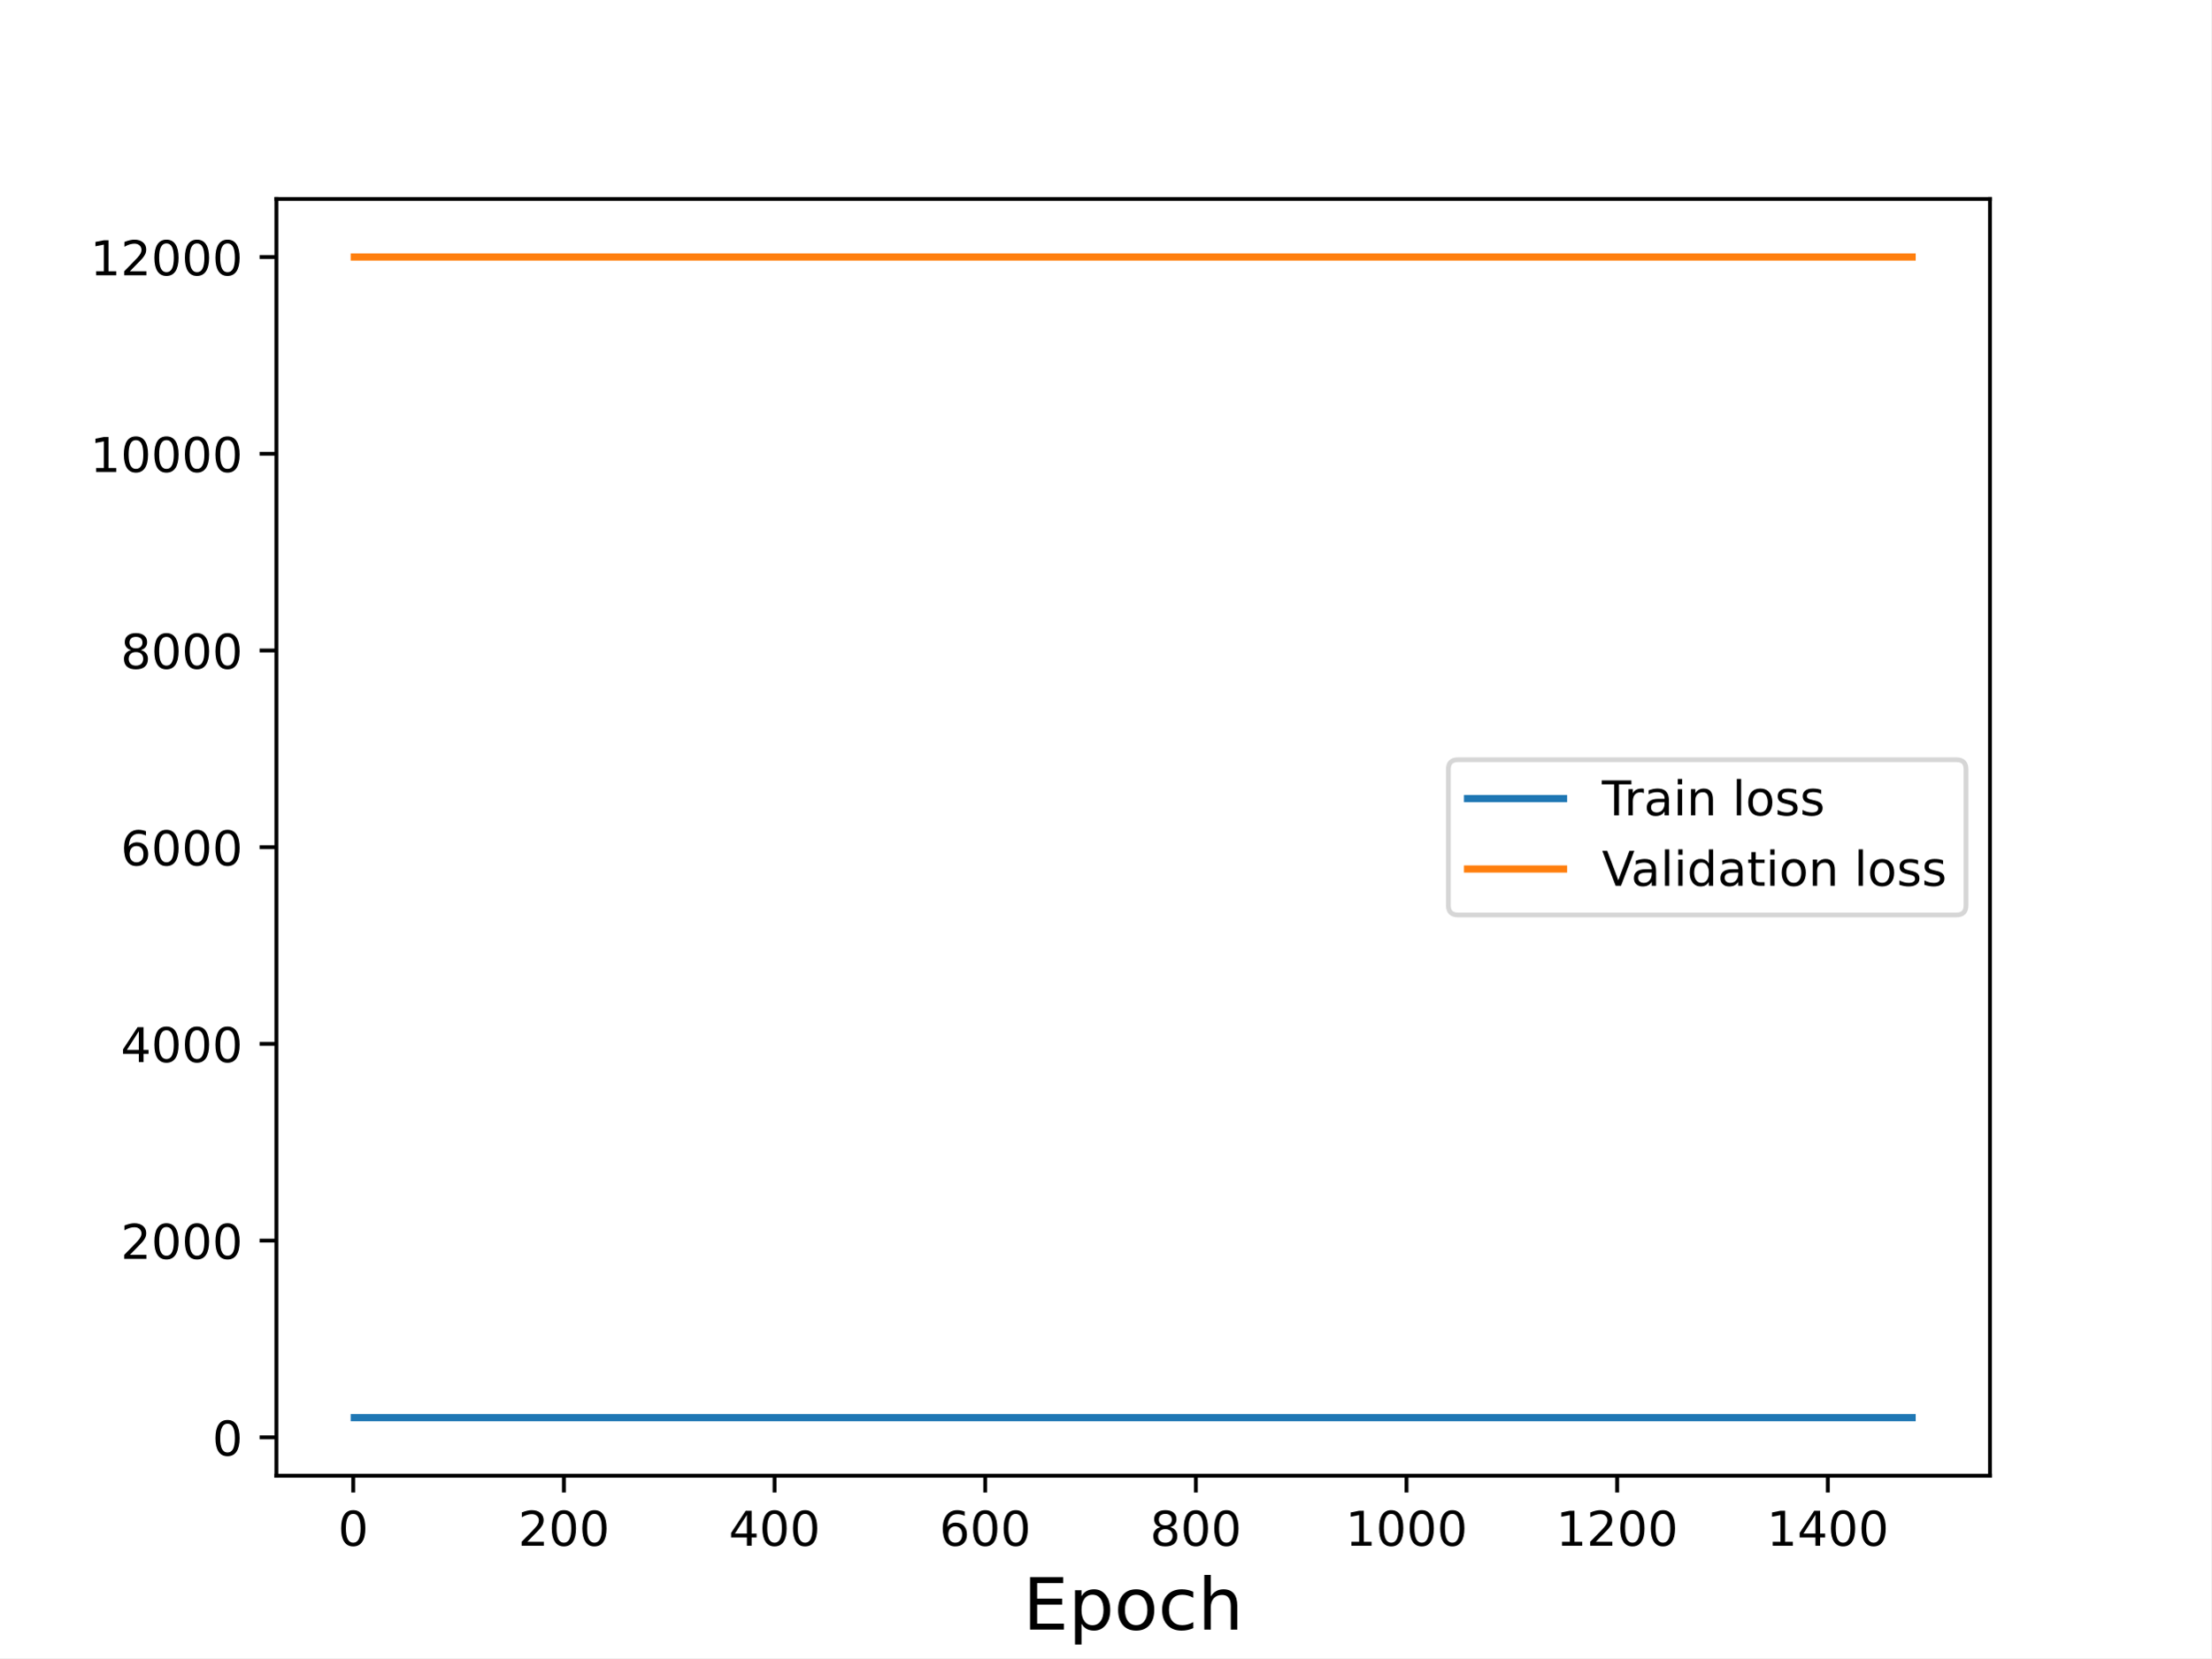
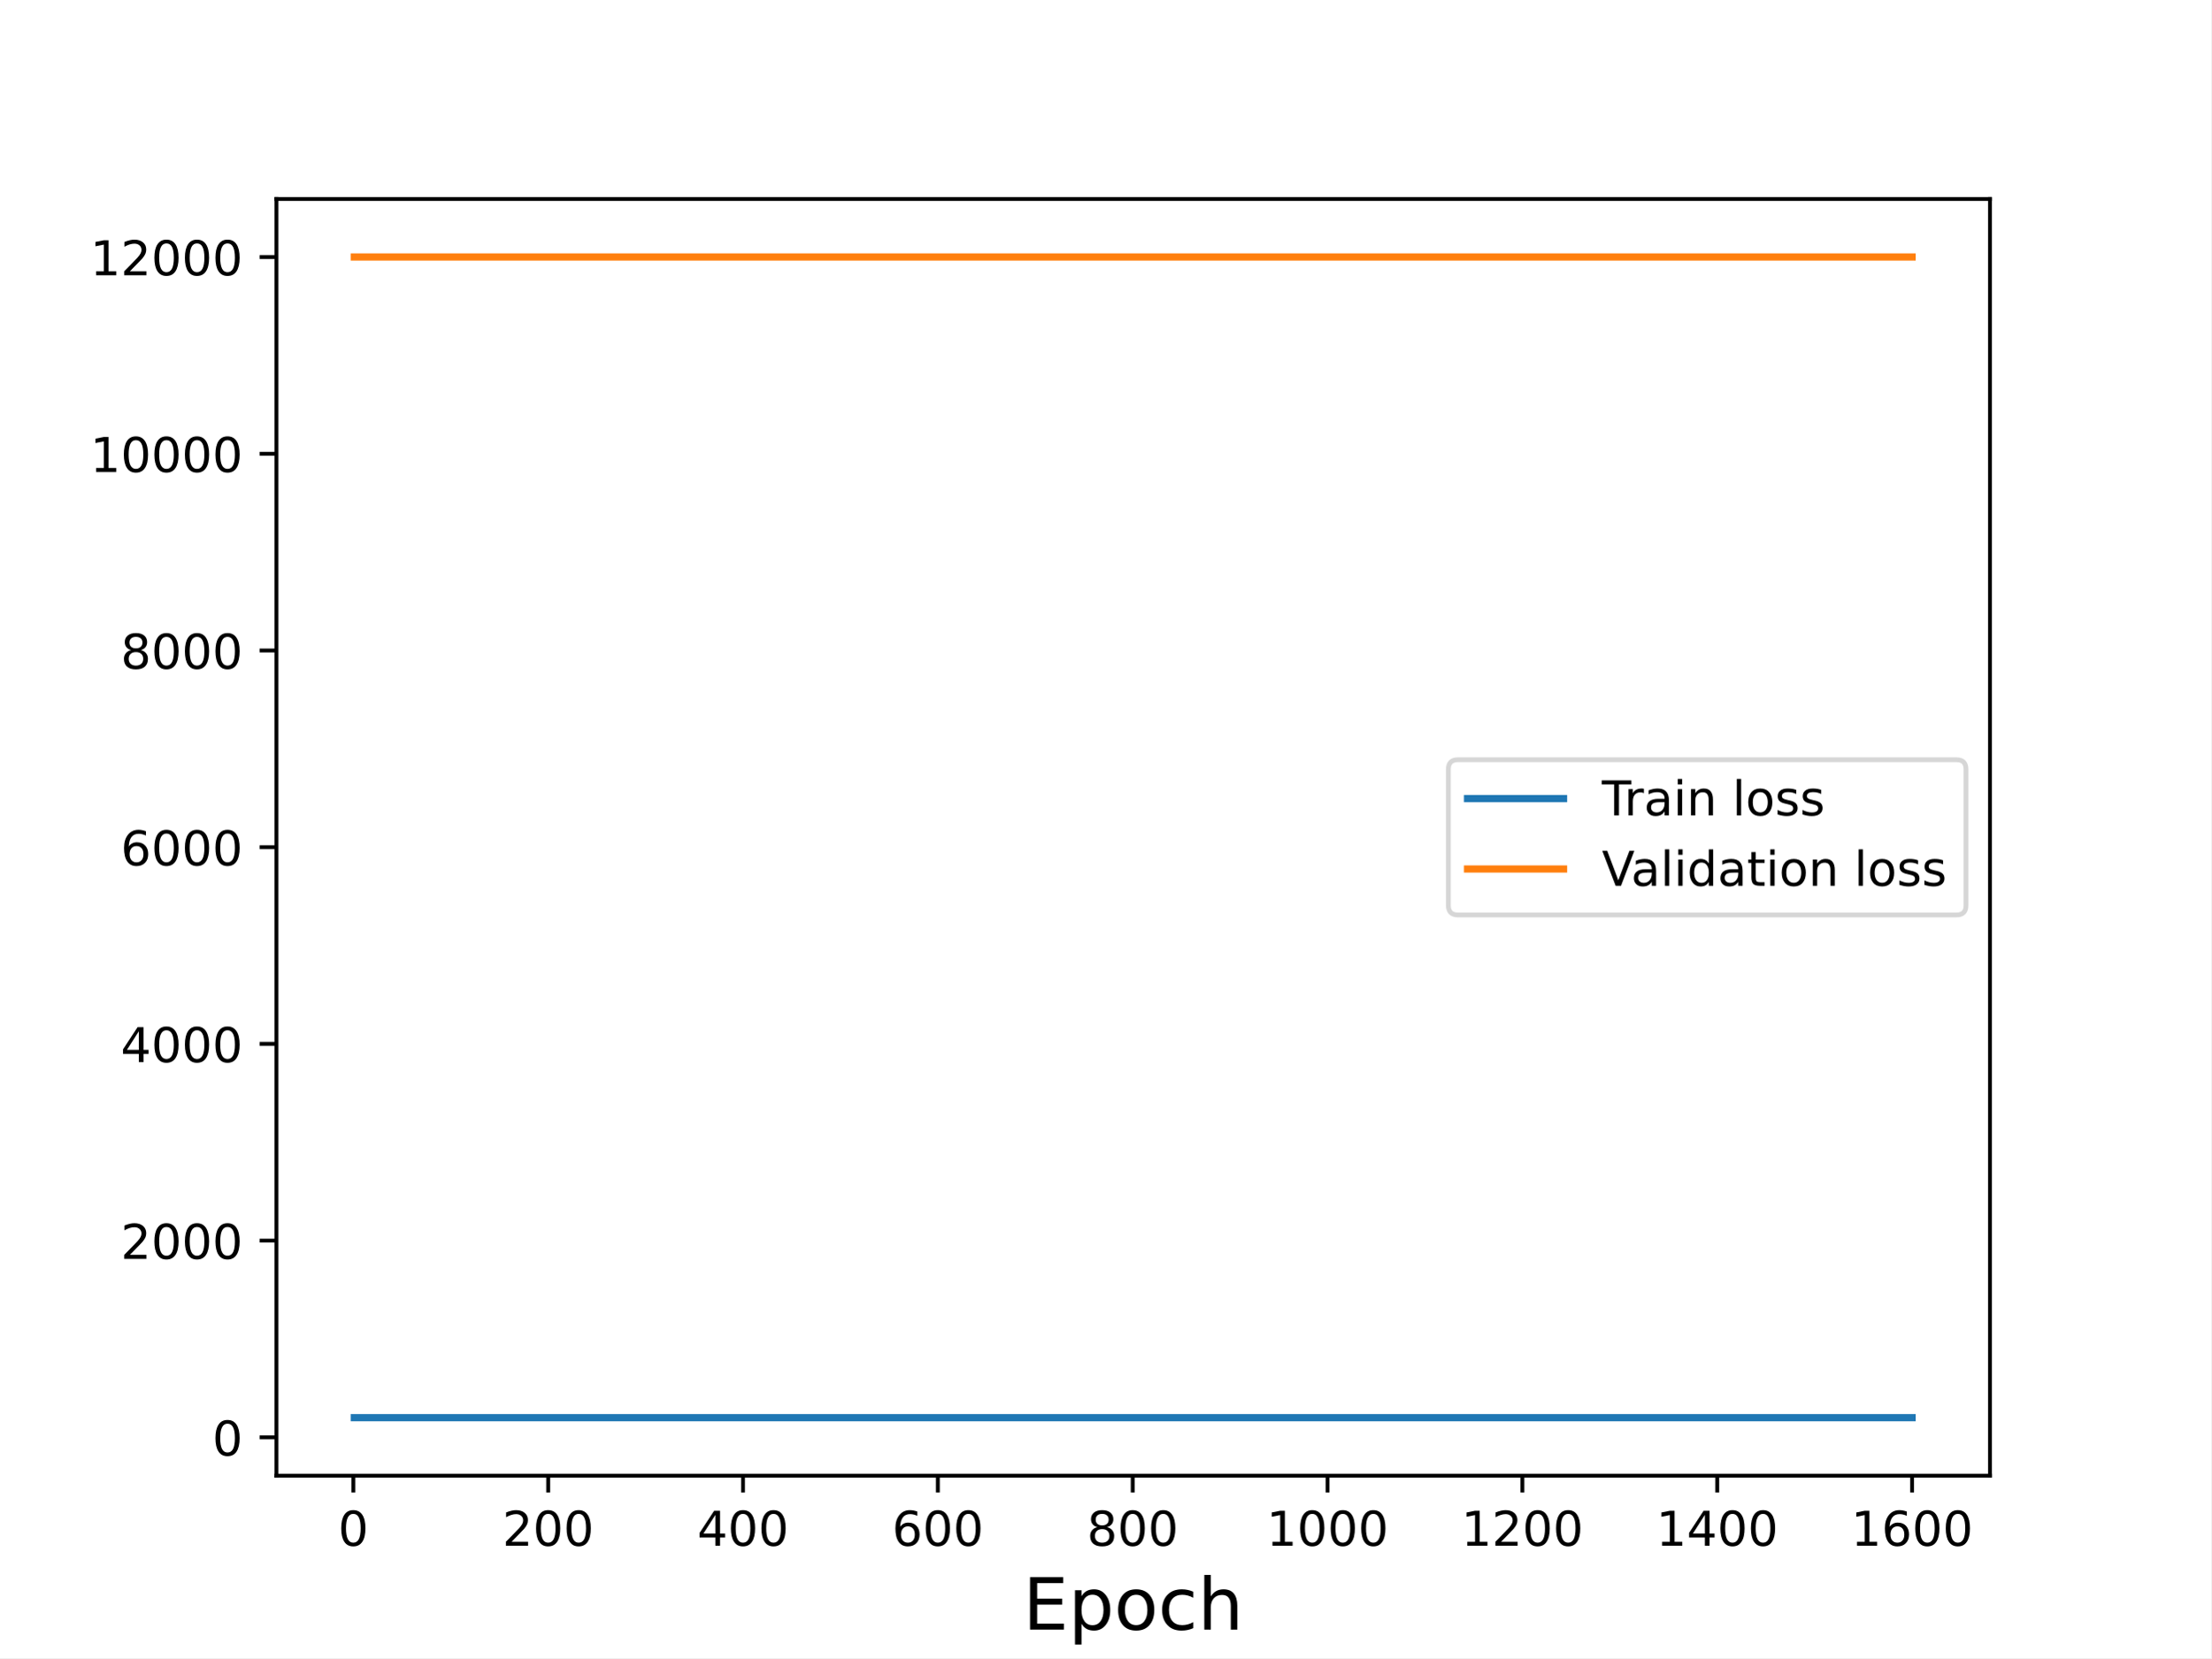
<svg xmlns="http://www.w3.org/2000/svg" xmlns:xlink="http://www.w3.org/1999/xlink" height="345.6pt" version="1.1" viewBox="0 0 460.8 345.6" width="460.8pt">
  <defs>
    <style type="text/css">*{stroke-linecap:butt;stroke-linejoin:round;}</style>
  </defs>
  <g id="figure_1">
    <g id="patch_1">
      <path d="M 0 345.6  L 460.8 345.6  L 460.8 0  L 0 0  z " style="fill:#ffffff;" />
    </g>
    <g id="axes_1">
      <g id="patch_2">
        <path d="M 57.6 307.584  L 414.72 307.584  L 414.72 41.472  L 57.6 41.472  z " style="fill:#ffffff;" />
      </g>
      <g id="matplotlib.axis_1">
        <g id="xtick_1">
          <g id="line2d_1">
            <defs>
-               <path d="M 0 0  L 0 3.5  " id="m21253c5307" style="stroke:#000000;stroke-width:0.8;" />
-             </defs>
-             <g>
-               <use style="stroke:#000000;stroke-width:0.8;" x="73.613" xlink:href="#m21253c5307" y="307.584" />
+               <path d="M 0 0  L 0 3.5  " id="m8a489e63d5" style="stroke:#000000;stroke-width:0.8;" />
+             </defs>
+             <g>
+               <use style="stroke:#000000;stroke-width:0.8;" x="73.63" xlink:href="#m8a489e63d5" y="307.584" />
            </g>
          </g>
          <g id="text_1">
-             <g transform="translate(70.43197 322.1824)scale(0.1 -0.1)">
+             <g transform="translate(70.44844 322.1824)scale(0.1 -0.1)">
              <defs>
                <path d="M 2034 4250  Q 1547 4250 1301 3770  Q 1056 3291 1056 2328  Q 1056 1369 1301 889  Q 1547 409 2034 409  Q 2525 409 2770 889  Q 3016 1369 3016 2328  Q 3016 3291 2770 3770  Q 2525 4250 2034 4250  z M 2034 4750  Q 2819 4750 3233 4129  Q 3647 3509 3647 2328  Q 3647 1150 3233 529  Q 2819 -91 2034 -91  Q 1250 -91 836 529  Q 422 1150 422 2328  Q 422 3509 836 4129  Q 1250 4750 2034 4750  z " id="DejaVuSans-30" transform="scale(0.015625)" />
              </defs>
              <use xlink:href="#DejaVuSans-30" />
            </g>
          </g>
        </g>
        <g id="xtick_2">
          <g id="line2d_2">
            <g>
-               <use style="stroke:#000000;stroke-width:0.8;" x="117.515" xlink:href="#m21253c5307" y="307.584" />
+               <use style="stroke:#000000;stroke-width:0.8;" x="114.237" xlink:href="#m8a489e63d5" y="307.584" />
            </g>
          </g>
          <g id="text_2">
-             <g transform="translate(107.9714 322.1824)scale(0.1 -0.1)">
+             <g transform="translate(104.6931 322.1824)scale(0.1 -0.1)">
              <defs>
                <path d="M 1228 531  L 3431 531  L 3431 0  L 469 0  L 469 531  Q 828 903 1448 1529  Q 2069 2156 2228 2338  Q 2531 2678 2651 2914  Q 2772 3150 2772 3378  Q 2772 3750 2511 3984  Q 2250 4219 1831 4219  Q 1534 4219 1204 4116  Q 875 4013 500 3803  L 500 4441  Q 881 4594 1212 4672  Q 1544 4750 1819 4750  Q 2544 4750 2975 4387  Q 3406 4025 3406 3419  Q 3406 3131 3298 2873  Q 3191 2616 2906 2266  Q 2828 2175 2409 1742  Q 1991 1309 1228 531  z " id="DejaVuSans-32" transform="scale(0.015625)" />
              </defs>
              <use xlink:href="#DejaVuSans-32" />
              <use x="63.623" xlink:href="#DejaVuSans-30" />
              <use x="127.246" xlink:href="#DejaVuSans-30" />
            </g>
          </g>
        </g>
        <g id="xtick_3">
          <g id="line2d_3">
            <g>
-               <use style="stroke:#000000;stroke-width:0.8;" x="161.417" xlink:href="#m21253c5307" y="307.584" />
+               <use style="stroke:#000000;stroke-width:0.8;" x="154.844" xlink:href="#m8a489e63d5" y="307.584" />
            </g>
          </g>
          <g id="text_3">
-             <g transform="translate(151.8733 322.1824)scale(0.1 -0.1)">
+             <g transform="translate(145.3003 322.1824)scale(0.1 -0.1)">
              <defs>
                <path d="M 2419 4116  L 825 1625  L 2419 1625  L 2419 4116  z M 2253 4666  L 3047 4666  L 3047 1625  L 3713 1625  L 3713 1100  L 3047 1100  L 3047 0  L 2419 0  L 2419 1100  L 313 1100  L 313 1709  L 2253 4666  z " id="DejaVuSans-34" transform="scale(0.015625)" />
              </defs>
              <use xlink:href="#DejaVuSans-34" />
              <use x="63.623" xlink:href="#DejaVuSans-30" />
              <use x="127.246" xlink:href="#DejaVuSans-30" />
            </g>
          </g>
        </g>
        <g id="xtick_4">
          <g id="line2d_4">
            <g>
-               <use style="stroke:#000000;stroke-width:0.8;" x="205.319" xlink:href="#m21253c5307" y="307.584" />
+               <use style="stroke:#000000;stroke-width:0.8;" x="195.451" xlink:href="#m8a489e63d5" y="307.584" />
            </g>
          </g>
          <g id="text_4">
-             <g transform="translate(195.7752 322.1824)scale(0.1 -0.1)">
+             <g transform="translate(185.9075 322.1824)scale(0.1 -0.1)">
              <defs>
                <path d="M 2113 2584  Q 1688 2584 1439 2293  Q 1191 2003 1191 1497  Q 1191 994 1439 701  Q 1688 409 2113 409  Q 2538 409 2786 701  Q 3034 994 3034 1497  Q 3034 2003 2786 2293  Q 2538 2584 2113 2584  z M 3366 4563  L 3366 3988  Q 3128 4100 2886 4159  Q 2644 4219 2406 4219  Q 1781 4219 1451 3797  Q 1122 3375 1075 2522  Q 1259 2794 1537 2939  Q 1816 3084 2150 3084  Q 2853 3084 3261 2657  Q 3669 2231 3669 1497  Q 3669 778 3244 343  Q 2819 -91 2113 -91  Q 1303 -91 875 529  Q 447 1150 447 2328  Q 447 3434 972 4092  Q 1497 4750 2381 4750  Q 2619 4750 2861 4703  Q 3103 4656 3366 4563  z " id="DejaVuSans-36" transform="scale(0.015625)" />
              </defs>
              <use xlink:href="#DejaVuSans-36" />
              <use x="63.623" xlink:href="#DejaVuSans-30" />
              <use x="127.246" xlink:href="#DejaVuSans-30" />
            </g>
          </g>
        </g>
        <g id="xtick_5">
          <g id="line2d_5">
            <g>
-               <use style="stroke:#000000;stroke-width:0.8;" x="249.221" xlink:href="#m21253c5307" y="307.584" />
+               <use style="stroke:#000000;stroke-width:0.8;" x="236.058" xlink:href="#m8a489e63d5" y="307.584" />
            </g>
          </g>
          <g id="text_5">
-             <g transform="translate(239.6771 322.1824)scale(0.1 -0.1)">
+             <g transform="translate(226.5147 322.1824)scale(0.1 -0.1)">
              <defs>
                <path d="M 2034 2216  Q 1584 2216 1326 1975  Q 1069 1734 1069 1313  Q 1069 891 1326 650  Q 1584 409 2034 409  Q 2484 409 2743 651  Q 3003 894 3003 1313  Q 3003 1734 2745 1975  Q 2488 2216 2034 2216  z M 1403 2484  Q 997 2584 770 2862  Q 544 3141 544 3541  Q 544 4100 942 4425  Q 1341 4750 2034 4750  Q 2731 4750 3128 4425  Q 3525 4100 3525 3541  Q 3525 3141 3298 2862  Q 3072 2584 2669 2484  Q 3125 2378 3379 2068  Q 3634 1759 3634 1313  Q 3634 634 3220 271  Q 2806 -91 2034 -91  Q 1263 -91 848 271  Q 434 634 434 1313  Q 434 1759 690 2068  Q 947 2378 1403 2484  z M 1172 3481  Q 1172 3119 1398 2916  Q 1625 2713 2034 2713  Q 2441 2713 2670 2916  Q 2900 3119 2900 3481  Q 2900 3844 2670 4047  Q 2441 4250 2034 4250  Q 1625 4250 1398 4047  Q 1172 3844 1172 3481  z " id="DejaVuSans-38" transform="scale(0.015625)" />
              </defs>
              <use xlink:href="#DejaVuSans-38" />
              <use x="63.623" xlink:href="#DejaVuSans-30" />
              <use x="127.246" xlink:href="#DejaVuSans-30" />
            </g>
          </g>
        </g>
        <g id="xtick_6">
          <g id="line2d_6">
            <g>
-               <use style="stroke:#000000;stroke-width:0.8;" x="293.123" xlink:href="#m21253c5307" y="307.584" />
+               <use style="stroke:#000000;stroke-width:0.8;" x="276.666" xlink:href="#m8a489e63d5" y="307.584" />
            </g>
          </g>
          <g id="text_6">
-             <g transform="translate(280.3977 322.1824)scale(0.1 -0.1)">
+             <g transform="translate(263.9407 322.1824)scale(0.1 -0.1)">
              <defs>
                <path d="M 794 531  L 1825 531  L 1825 4091  L 703 3866  L 703 4441  L 1819 4666  L 2450 4666  L 2450 531  L 3481 531  L 3481 0  L 794 0  L 794 531  z " id="DejaVuSans-31" transform="scale(0.015625)" />
              </defs>
              <use xlink:href="#DejaVuSans-31" />
              <use x="63.623" xlink:href="#DejaVuSans-30" />
              <use x="127.246" xlink:href="#DejaVuSans-30" />
              <use x="190.869" xlink:href="#DejaVuSans-30" />
            </g>
          </g>
        </g>
        <g id="xtick_7">
          <g id="line2d_7">
            <g>
-               <use style="stroke:#000000;stroke-width:0.8;" x="337.025" xlink:href="#m21253c5307" y="307.584" />
+               <use style="stroke:#000000;stroke-width:0.8;" x="317.273" xlink:href="#m8a489e63d5" y="307.584" />
            </g>
          </g>
          <g id="text_7">
-             <g transform="translate(324.2996 322.1824)scale(0.1 -0.1)">
+             <g transform="translate(304.5479 322.1824)scale(0.1 -0.1)">
              <use xlink:href="#DejaVuSans-31" />
              <use x="63.623" xlink:href="#DejaVuSans-32" />
              <use x="127.246" xlink:href="#DejaVuSans-30" />
              <use x="190.869" xlink:href="#DejaVuSans-30" />
            </g>
          </g>
        </g>
        <g id="xtick_8">
          <g id="line2d_8">
            <g>
-               <use style="stroke:#000000;stroke-width:0.8;" x="380.927" xlink:href="#m21253c5307" y="307.584" />
+               <use style="stroke:#000000;stroke-width:0.8;" x="357.88" xlink:href="#m8a489e63d5" y="307.584" />
            </g>
          </g>
          <g id="text_8">
-             <g transform="translate(368.2015 322.1824)scale(0.1 -0.1)">
+             <g transform="translate(345.1551 322.1824)scale(0.1 -0.1)">
              <use xlink:href="#DejaVuSans-31" />
              <use x="63.623" xlink:href="#DejaVuSans-34" />
              <use x="127.246" xlink:href="#DejaVuSans-30" />
              <use x="190.869" xlink:href="#DejaVuSans-30" />
            </g>
          </g>
        </g>
-         <g id="text_9">
+         <g id="xtick_9">
+           <g id="line2d_9">
+             <g>
+               <use style="stroke:#000000;stroke-width:0.8;" x="398.487" xlink:href="#m8a489e63d5" y="307.584" />
+             </g>
+           </g>
+           <g id="text_9">
+             <g transform="translate(385.7623 322.1824)scale(0.1 -0.1)">
+               <use xlink:href="#DejaVuSans-31" />
+               <use x="63.623" xlink:href="#DejaVuSans-36" />
+               <use x="127.246" xlink:href="#DejaVuSans-30" />
+               <use x="190.869" xlink:href="#DejaVuSans-30" />
+             </g>
+           </g>
+         </g>
+         <g id="text_10">
          <g transform="translate(213.1936 339.6598)scale(0.15 -0.15)">
            <defs>
              <path d="M 628 4666  L 3578 4666  L 3578 4134  L 1259 4134  L 1259 2753  L 3481 2753  L 3481 2222  L 1259 2222  L 1259 531  L 3634 531  L 3634 0  L 628 0  L 628 4666  z " id="DejaVuSans-45" transform="scale(0.015625)" />
              <path d="M 1159 525  L 1159 -1331  L 581 -1331  L 581 3500  L 1159 3500  L 1159 2969  Q 1341 3281 1617 3432  Q 1894 3584 2278 3584  Q 2916 3584 3314 3078  Q 3713 2572 3713 1747  Q 3713 922 3314 415  Q 2916 -91 2278 -91  Q 1894 -91 1617 61  Q 1341 213 1159 525  z M 3116 1747  Q 3116 2381 2855 2742  Q 2594 3103 2138 3103  Q 1681 3103 1420 2742  Q 1159 2381 1159 1747  Q 1159 1113 1420 752  Q 1681 391 2138 391  Q 2594 391 2855 752  Q 3116 1113 3116 1747  z " id="DejaVuSans-70" transform="scale(0.015625)" />
              <path d="M 1959 3097  Q 1497 3097 1228 2736  Q 959 2375 959 1747  Q 959 1119 1226 758  Q 1494 397 1959 397  Q 2419 397 2687 759  Q 2956 1122 2956 1747  Q 2956 2369 2687 2733  Q 2419 3097 1959 3097  z M 1959 3584  Q 2709 3584 3137 3096  Q 3566 2609 3566 1747  Q 3566 888 3137 398  Q 2709 -91 1959 -91  Q 1206 -91 779 398  Q 353 888 353 1747  Q 353 2609 779 3096  Q 1206 3584 1959 3584  z " id="DejaVuSans-6f" transform="scale(0.015625)" />
              <path d="M 3122 3366  L 3122 2828  Q 2878 2963 2633 3030  Q 2388 3097 2138 3097  Q 1578 3097 1268 2742  Q 959 2388 959 1747  Q 959 1106 1268 751  Q 1578 397 2138 397  Q 2388 397 2633 464  Q 2878 531 3122 666  L 3122 134  Q 2881 22 2623 -34  Q 2366 -91 2075 -91  Q 1284 -91 818 406  Q 353 903 353 1747  Q 353 2603 823 3093  Q 1294 3584 2113 3584  Q 2378 3584 2631 3529  Q 2884 3475 3122 3366  z " id="DejaVuSans-63" transform="scale(0.015625)" />
              <path d="M 3513 2113  L 3513 0  L 2938 0  L 2938 2094  Q 2938 2591 2744 2837  Q 2550 3084 2163 3084  Q 1697 3084 1428 2787  Q 1159 2491 1159 1978  L 1159 0  L 581 0  L 581 4863  L 1159 4863  L 1159 2956  Q 1366 3272 1645 3428  Q 1925 3584 2291 3584  Q 2894 3584 3203 3211  Q 3513 2838 3513 2113  z " id="DejaVuSans-68" transform="scale(0.015625)" />
            </defs>
            <use xlink:href="#DejaVuSans-45" />
            <use x="63.184" xlink:href="#DejaVuSans-70" />
            <use x="126.66" xlink:href="#DejaVuSans-6f" />
            <use x="187.842" xlink:href="#DejaVuSans-63" />
            <use x="242.822" xlink:href="#DejaVuSans-68" />
          </g>
        </g>
      </g>
      <g id="matplotlib.axis_2">
        <g id="ytick_1">
-           <g id="line2d_9">
-             <defs>
-               <path d="M 0 0  L -3.5 0  " id="m3c2eb06a13" style="stroke:#000000;stroke-width:0.8;" />
-             </defs>
-             <g>
-               <use style="stroke:#000000;stroke-width:0.8;" x="57.6" xlink:href="#m3c2eb06a13" y="299.588" />
-             </g>
-           </g>
-           <g id="text_10">
+           <g id="line2d_10">
+             <defs>
+               <path d="M 0 0  L -3.5 0  " id="ma1638c8efd" style="stroke:#000000;stroke-width:0.8;" />
+             </defs>
+             <g>
+               <use style="stroke:#000000;stroke-width:0.8;" x="57.6" xlink:href="#ma1638c8efd" y="299.588" />
+             </g>
+           </g>
+           <g id="text_11">
            <g transform="translate(44.2375 303.3876)scale(0.1 -0.1)">
              <use xlink:href="#DejaVuSans-30" />
            </g>
          </g>
        </g>
        <g id="ytick_2">
-           <g id="line2d_10">
-             <g>
-               <use style="stroke:#000000;stroke-width:0.8;" x="57.6" xlink:href="#m3c2eb06a13" y="258.585" />
-             </g>
-           </g>
-           <g id="text_11">
+           <g id="line2d_11">
+             <g>
+               <use style="stroke:#000000;stroke-width:0.8;" x="57.6" xlink:href="#ma1638c8efd" y="258.585" />
+             </g>
+           </g>
+           <g id="text_12">
            <g transform="translate(25.15 262.3842)scale(0.1 -0.1)">
              <use xlink:href="#DejaVuSans-32" />
              <use x="63.623" xlink:href="#DejaVuSans-30" />
              <use x="127.246" xlink:href="#DejaVuSans-30" />
              <use x="190.869" xlink:href="#DejaVuSans-30" />
            </g>
          </g>
        </g>
        <g id="ytick_3">
-           <g id="line2d_11">
-             <g>
-               <use style="stroke:#000000;stroke-width:0.8;" x="57.6" xlink:href="#m3c2eb06a13" y="217.582" />
-             </g>
-           </g>
-           <g id="text_12">
+           <g id="line2d_12">
+             <g>
+               <use style="stroke:#000000;stroke-width:0.8;" x="57.6" xlink:href="#ma1638c8efd" y="217.582" />
+             </g>
+           </g>
+           <g id="text_13">
            <g transform="translate(25.15 221.3808)scale(0.1 -0.1)">
              <use xlink:href="#DejaVuSans-34" />
              <use x="63.623" xlink:href="#DejaVuSans-30" />
              <use x="127.246" xlink:href="#DejaVuSans-30" />
              <use x="190.869" xlink:href="#DejaVuSans-30" />
            </g>
          </g>
        </g>
        <g id="ytick_4">
-           <g id="line2d_12">
-             <g>
-               <use style="stroke:#000000;stroke-width:0.8;" x="57.6" xlink:href="#m3c2eb06a13" y="176.578" />
-             </g>
-           </g>
-           <g id="text_13">
+           <g id="line2d_13">
+             <g>
+               <use style="stroke:#000000;stroke-width:0.8;" x="57.6" xlink:href="#ma1638c8efd" y="176.578" />
+             </g>
+           </g>
+           <g id="text_14">
            <g transform="translate(25.15 180.3774)scale(0.1 -0.1)">
              <use xlink:href="#DejaVuSans-36" />
              <use x="63.623" xlink:href="#DejaVuSans-30" />
              <use x="127.246" xlink:href="#DejaVuSans-30" />
              <use x="190.869" xlink:href="#DejaVuSans-30" />
            </g>
          </g>
        </g>
        <g id="ytick_5">
-           <g id="line2d_13">
-             <g>
-               <use style="stroke:#000000;stroke-width:0.8;" x="57.6" xlink:href="#m3c2eb06a13" y="135.575" />
-             </g>
-           </g>
-           <g id="text_14">
+           <g id="line2d_14">
+             <g>
+               <use style="stroke:#000000;stroke-width:0.8;" x="57.6" xlink:href="#ma1638c8efd" y="135.575" />
+             </g>
+           </g>
+           <g id="text_15">
            <g transform="translate(25.15 139.374)scale(0.1 -0.1)">
              <use xlink:href="#DejaVuSans-38" />
              <use x="63.623" xlink:href="#DejaVuSans-30" />
              <use x="127.246" xlink:href="#DejaVuSans-30" />
              <use x="190.869" xlink:href="#DejaVuSans-30" />
            </g>
          </g>
        </g>
        <g id="ytick_6">
-           <g id="line2d_14">
-             <g>
-               <use style="stroke:#000000;stroke-width:0.8;" x="57.6" xlink:href="#m3c2eb06a13" y="94.571" />
-             </g>
-           </g>
-           <g id="text_15">
+           <g id="line2d_15">
+             <g>
+               <use style="stroke:#000000;stroke-width:0.8;" x="57.6" xlink:href="#ma1638c8efd" y="94.571" />
+             </g>
+           </g>
+           <g id="text_16">
            <g transform="translate(18.7875 98.37061)scale(0.1 -0.1)">
              <use xlink:href="#DejaVuSans-31" />
              <use x="63.623" xlink:href="#DejaVuSans-30" />
              <use x="127.246" xlink:href="#DejaVuSans-30" />
              <use x="190.869" xlink:href="#DejaVuSans-30" />
              <use x="254.492" xlink:href="#DejaVuSans-30" />
            </g>
          </g>
        </g>
        <g id="ytick_7">
-           <g id="line2d_15">
-             <g>
-               <use style="stroke:#000000;stroke-width:0.8;" x="57.6" xlink:href="#m3c2eb06a13" y="53.568" />
-             </g>
-           </g>
-           <g id="text_16">
+           <g id="line2d_16">
+             <g>
+               <use style="stroke:#000000;stroke-width:0.8;" x="57.6" xlink:href="#ma1638c8efd" y="53.568" />
+             </g>
+           </g>
+           <g id="text_17">
            <g transform="translate(18.7875 57.36722)scale(0.1 -0.1)">
              <use xlink:href="#DejaVuSans-31" />
              <use x="63.623" xlink:href="#DejaVuSans-32" />
              <use x="127.246" xlink:href="#DejaVuSans-30" />
              <use x="190.869" xlink:href="#DejaVuSans-30" />
              <use x="254.492" xlink:href="#DejaVuSans-30" />
            </g>
          </g>
        </g>
      </g>
-       <g id="line2d_16">
-         <path clip-path="url(#pa98f8b0ab8)" d="M 73.833 295.488  L 398.487 295.488  L 398.487 295.488  " style="fill:none;stroke:#1f77b4;stroke-linecap:square;stroke-width:1.5;" />
-       </g>
      <g id="line2d_17">
-         <path clip-path="url(#pa98f8b0ab8)" d="M 73.833 53.568  L 398.487 53.568  L 398.487 53.568  " style="fill:none;stroke:#ff7f0e;stroke-linecap:square;stroke-width:1.5;" />
+         <path clip-path="url(#p0ba7de1d47)" d="M 73.833 295.488  L 398.487 295.488  L 398.487 295.488  " style="fill:none;stroke:#1f77b4;stroke-linecap:square;stroke-width:1.5;" />
+       </g>
+       <g id="line2d_18">
+         <path clip-path="url(#p0ba7de1d47)" d="M 73.833 53.568  L 398.487 53.568  L 398.487 53.568  " style="fill:none;stroke:#ff7f0e;stroke-linecap:square;stroke-width:1.5;" />
      </g>
      <g id="patch_3">
        <path d="M 57.6 307.584  L 57.6 41.472  " style="fill:none;stroke:#000000;stroke-linecap:square;stroke-linejoin:miter;stroke-width:0.8;" />
      </g>
      <g id="patch_4">
        <path d="M 414.72 307.584  L 414.72 41.472  " style="fill:none;stroke:#000000;stroke-linecap:square;stroke-linejoin:miter;stroke-width:0.8;" />
      </g>
      <g id="patch_5">
        <path d="M 57.6 307.584  L 414.72 307.584  " style="fill:none;stroke:#000000;stroke-linecap:square;stroke-linejoin:miter;stroke-width:0.8;" />
      </g>
      <g id="patch_6">
        <path d="M 57.6 41.472  L 414.72 41.472  " style="fill:none;stroke:#000000;stroke-linecap:square;stroke-linejoin:miter;stroke-width:0.8;" />
      </g>
      <g id="legend_1">
        <g id="patch_7">
          <path d="M 303.845 190.706  L 407.72 190.706  Q 409.72 190.706 409.72 188.706  L 409.72 160.35  Q 409.72 158.35 407.72 158.35  L 303.845 158.35  Q 301.845 158.35 301.845 160.35  L 301.845 188.706  Q 301.845 190.706 303.845 190.706  z " style="fill:#ffffff;opacity:0.8;stroke:#cccccc;stroke-linejoin:miter;" />
        </g>
-         <g id="line2d_18">
+         <g id="line2d_19">
          <path d="M 305.845 166.448  L 325.845 166.448  " style="fill:none;stroke:#1f77b4;stroke-linecap:square;stroke-width:1.5;" />
        </g>
-         <g id="line2d_19" />
-         <g id="text_17">
+         <g id="line2d_20" />
+         <g id="text_18">
          <g transform="translate(333.845 169.9483)scale(0.1 -0.1)">
            <defs>
              <path d="M -19 4666  L 3928 4666  L 3928 4134  L 2272 4134  L 2272 0  L 1638 0  L 1638 4134  L -19 4134  L -19 4666  z " id="DejaVuSans-54" transform="scale(0.015625)" />
              <path d="M 2631 2963  Q 2534 3019 2420 3045  Q 2306 3072 2169 3072  Q 1681 3072 1420 2755  Q 1159 2438 1159 1844  L 1159 0  L 581 0  L 581 3500  L 1159 3500  L 1159 2956  Q 1341 3275 1631 3429  Q 1922 3584 2338 3584  Q 2397 3584 2469 3576  Q 2541 3569 2628 3553  L 2631 2963  z " id="DejaVuSans-72" transform="scale(0.015625)" />
              <path d="M 2194 1759  Q 1497 1759 1228 1600  Q 959 1441 959 1056  Q 959 750 1161 570  Q 1363 391 1709 391  Q 2188 391 2477 730  Q 2766 1069 2766 1631  L 2766 1759  L 2194 1759  z M 3341 1997  L 3341 0  L 2766 0  L 2766 531  Q 2569 213 2275 61  Q 1981 -91 1556 -91  Q 1019 -91 701 211  Q 384 513 384 1019  Q 384 1609 779 1909  Q 1175 2209 1959 2209  L 2766 2209  L 2766 2266  Q 2766 2663 2505 2880  Q 2244 3097 1772 3097  Q 1472 3097 1187 3025  Q 903 2953 641 2809  L 641 3341  Q 956 3463 1253 3523  Q 1550 3584 1831 3584  Q 2591 3584 2966 3190  Q 3341 2797 3341 1997  z " id="DejaVuSans-61" transform="scale(0.015625)" />
              <path d="M 603 3500  L 1178 3500  L 1178 0  L 603 0  L 603 3500  z M 603 4863  L 1178 4863  L 1178 4134  L 603 4134  L 603 4863  z " id="DejaVuSans-69" transform="scale(0.015625)" />
              <path d="M 3513 2113  L 3513 0  L 2938 0  L 2938 2094  Q 2938 2591 2744 2837  Q 2550 3084 2163 3084  Q 1697 3084 1428 2787  Q 1159 2491 1159 1978  L 1159 0  L 581 0  L 581 3500  L 1159 3500  L 1159 2956  Q 1366 3272 1645 3428  Q 1925 3584 2291 3584  Q 2894 3584 3203 3211  Q 3513 2838 3513 2113  z " id="DejaVuSans-6e" transform="scale(0.015625)" />
              <path id="DejaVuSans-20" transform="scale(0.015625)" />
              <path d="M 603 4863  L 1178 4863  L 1178 0  L 603 0  L 603 4863  z " id="DejaVuSans-6c" transform="scale(0.015625)" />
              <path d="M 2834 3397  L 2834 2853  Q 2591 2978 2328 3040  Q 2066 3103 1784 3103  Q 1356 3103 1142 2972  Q 928 2841 928 2578  Q 928 2378 1081 2264  Q 1234 2150 1697 2047  L 1894 2003  Q 2506 1872 2764 1633  Q 3022 1394 3022 966  Q 3022 478 2636 193  Q 2250 -91 1575 -91  Q 1294 -91 989 -36  Q 684 19 347 128  L 347 722  Q 666 556 975 473  Q 1284 391 1588 391  Q 1994 391 2212 530  Q 2431 669 2431 922  Q 2431 1156 2273 1281  Q 2116 1406 1581 1522  L 1381 1569  Q 847 1681 609 1914  Q 372 2147 372 2553  Q 372 3047 722 3315  Q 1072 3584 1716 3584  Q 2034 3584 2315 3537  Q 2597 3491 2834 3397  z " id="DejaVuSans-73" transform="scale(0.015625)" />
            </defs>
            <use xlink:href="#DejaVuSans-54" />
            <use x="46.334" xlink:href="#DejaVuSans-72" />
            <use x="87.447" xlink:href="#DejaVuSans-61" />
            <use x="148.727" xlink:href="#DejaVuSans-69" />
            <use x="176.51" xlink:href="#DejaVuSans-6e" />
            <use x="239.889" xlink:href="#DejaVuSans-20" />
            <use x="271.676" xlink:href="#DejaVuSans-6c" />
            <use x="299.459" xlink:href="#DejaVuSans-6f" />
            <use x="360.641" xlink:href="#DejaVuSans-73" />
            <use x="412.74" xlink:href="#DejaVuSans-73" />
          </g>
        </g>
-         <g id="line2d_20">
+         <g id="line2d_21">
          <path d="M 305.845 181.126  L 325.845 181.126  " style="fill:none;stroke:#ff7f0e;stroke-linecap:square;stroke-width:1.5;" />
        </g>
-         <g id="line2d_21" />
-         <g id="text_18">
+         <g id="line2d_22" />
+         <g id="text_19">
          <g transform="translate(333.845 184.6264)scale(0.1 -0.1)">
            <defs>
              <path d="M 1831 0  L 50 4666  L 709 4666  L 2188 738  L 3669 4666  L 4325 4666  L 2547 0  L 1831 0  z " id="DejaVuSans-56" transform="scale(0.015625)" />
              <path d="M 2906 2969  L 2906 4863  L 3481 4863  L 3481 0  L 2906 0  L 2906 525  Q 2725 213 2448 61  Q 2172 -91 1784 -91  Q 1150 -91 751 415  Q 353 922 353 1747  Q 353 2572 751 3078  Q 1150 3584 1784 3584  Q 2172 3584 2448 3432  Q 2725 3281 2906 2969  z M 947 1747  Q 947 1113 1208 752  Q 1469 391 1925 391  Q 2381 391 2643 752  Q 2906 1113 2906 1747  Q 2906 2381 2643 2742  Q 2381 3103 1925 3103  Q 1469 3103 1208 2742  Q 947 2381 947 1747  z " id="DejaVuSans-64" transform="scale(0.015625)" />
              <path d="M 1172 4494  L 1172 3500  L 2356 3500  L 2356 3053  L 1172 3053  L 1172 1153  Q 1172 725 1289 603  Q 1406 481 1766 481  L 2356 481  L 2356 0  L 1766 0  Q 1100 0 847 248  Q 594 497 594 1153  L 594 3053  L 172 3053  L 172 3500  L 594 3500  L 594 4494  L 1172 4494  z " id="DejaVuSans-74" transform="scale(0.015625)" />
            </defs>
            <use xlink:href="#DejaVuSans-56" />
            <use x="60.658" xlink:href="#DejaVuSans-61" />
            <use x="121.938" xlink:href="#DejaVuSans-6c" />
            <use x="149.721" xlink:href="#DejaVuSans-69" />
            <use x="177.504" xlink:href="#DejaVuSans-64" />
            <use x="240.98" xlink:href="#DejaVuSans-61" />
            <use x="302.26" xlink:href="#DejaVuSans-74" />
            <use x="341.469" xlink:href="#DejaVuSans-69" />
            <use x="369.252" xlink:href="#DejaVuSans-6f" />
            <use x="430.434" xlink:href="#DejaVuSans-6e" />
            <use x="493.812" xlink:href="#DejaVuSans-20" />
            <use x="525.6" xlink:href="#DejaVuSans-6c" />
            <use x="553.383" xlink:href="#DejaVuSans-6f" />
            <use x="614.564" xlink:href="#DejaVuSans-73" />
            <use x="666.664" xlink:href="#DejaVuSans-73" />
          </g>
        </g>
      </g>
    </g>
  </g>
  <defs>
-     <clipPath id="pa98f8b0ab8">
+     <clipPath id="p0ba7de1d47">
      <rect height="266.112" width="357.12" x="57.6" y="41.472" />
    </clipPath>
  </defs>
</svg>
